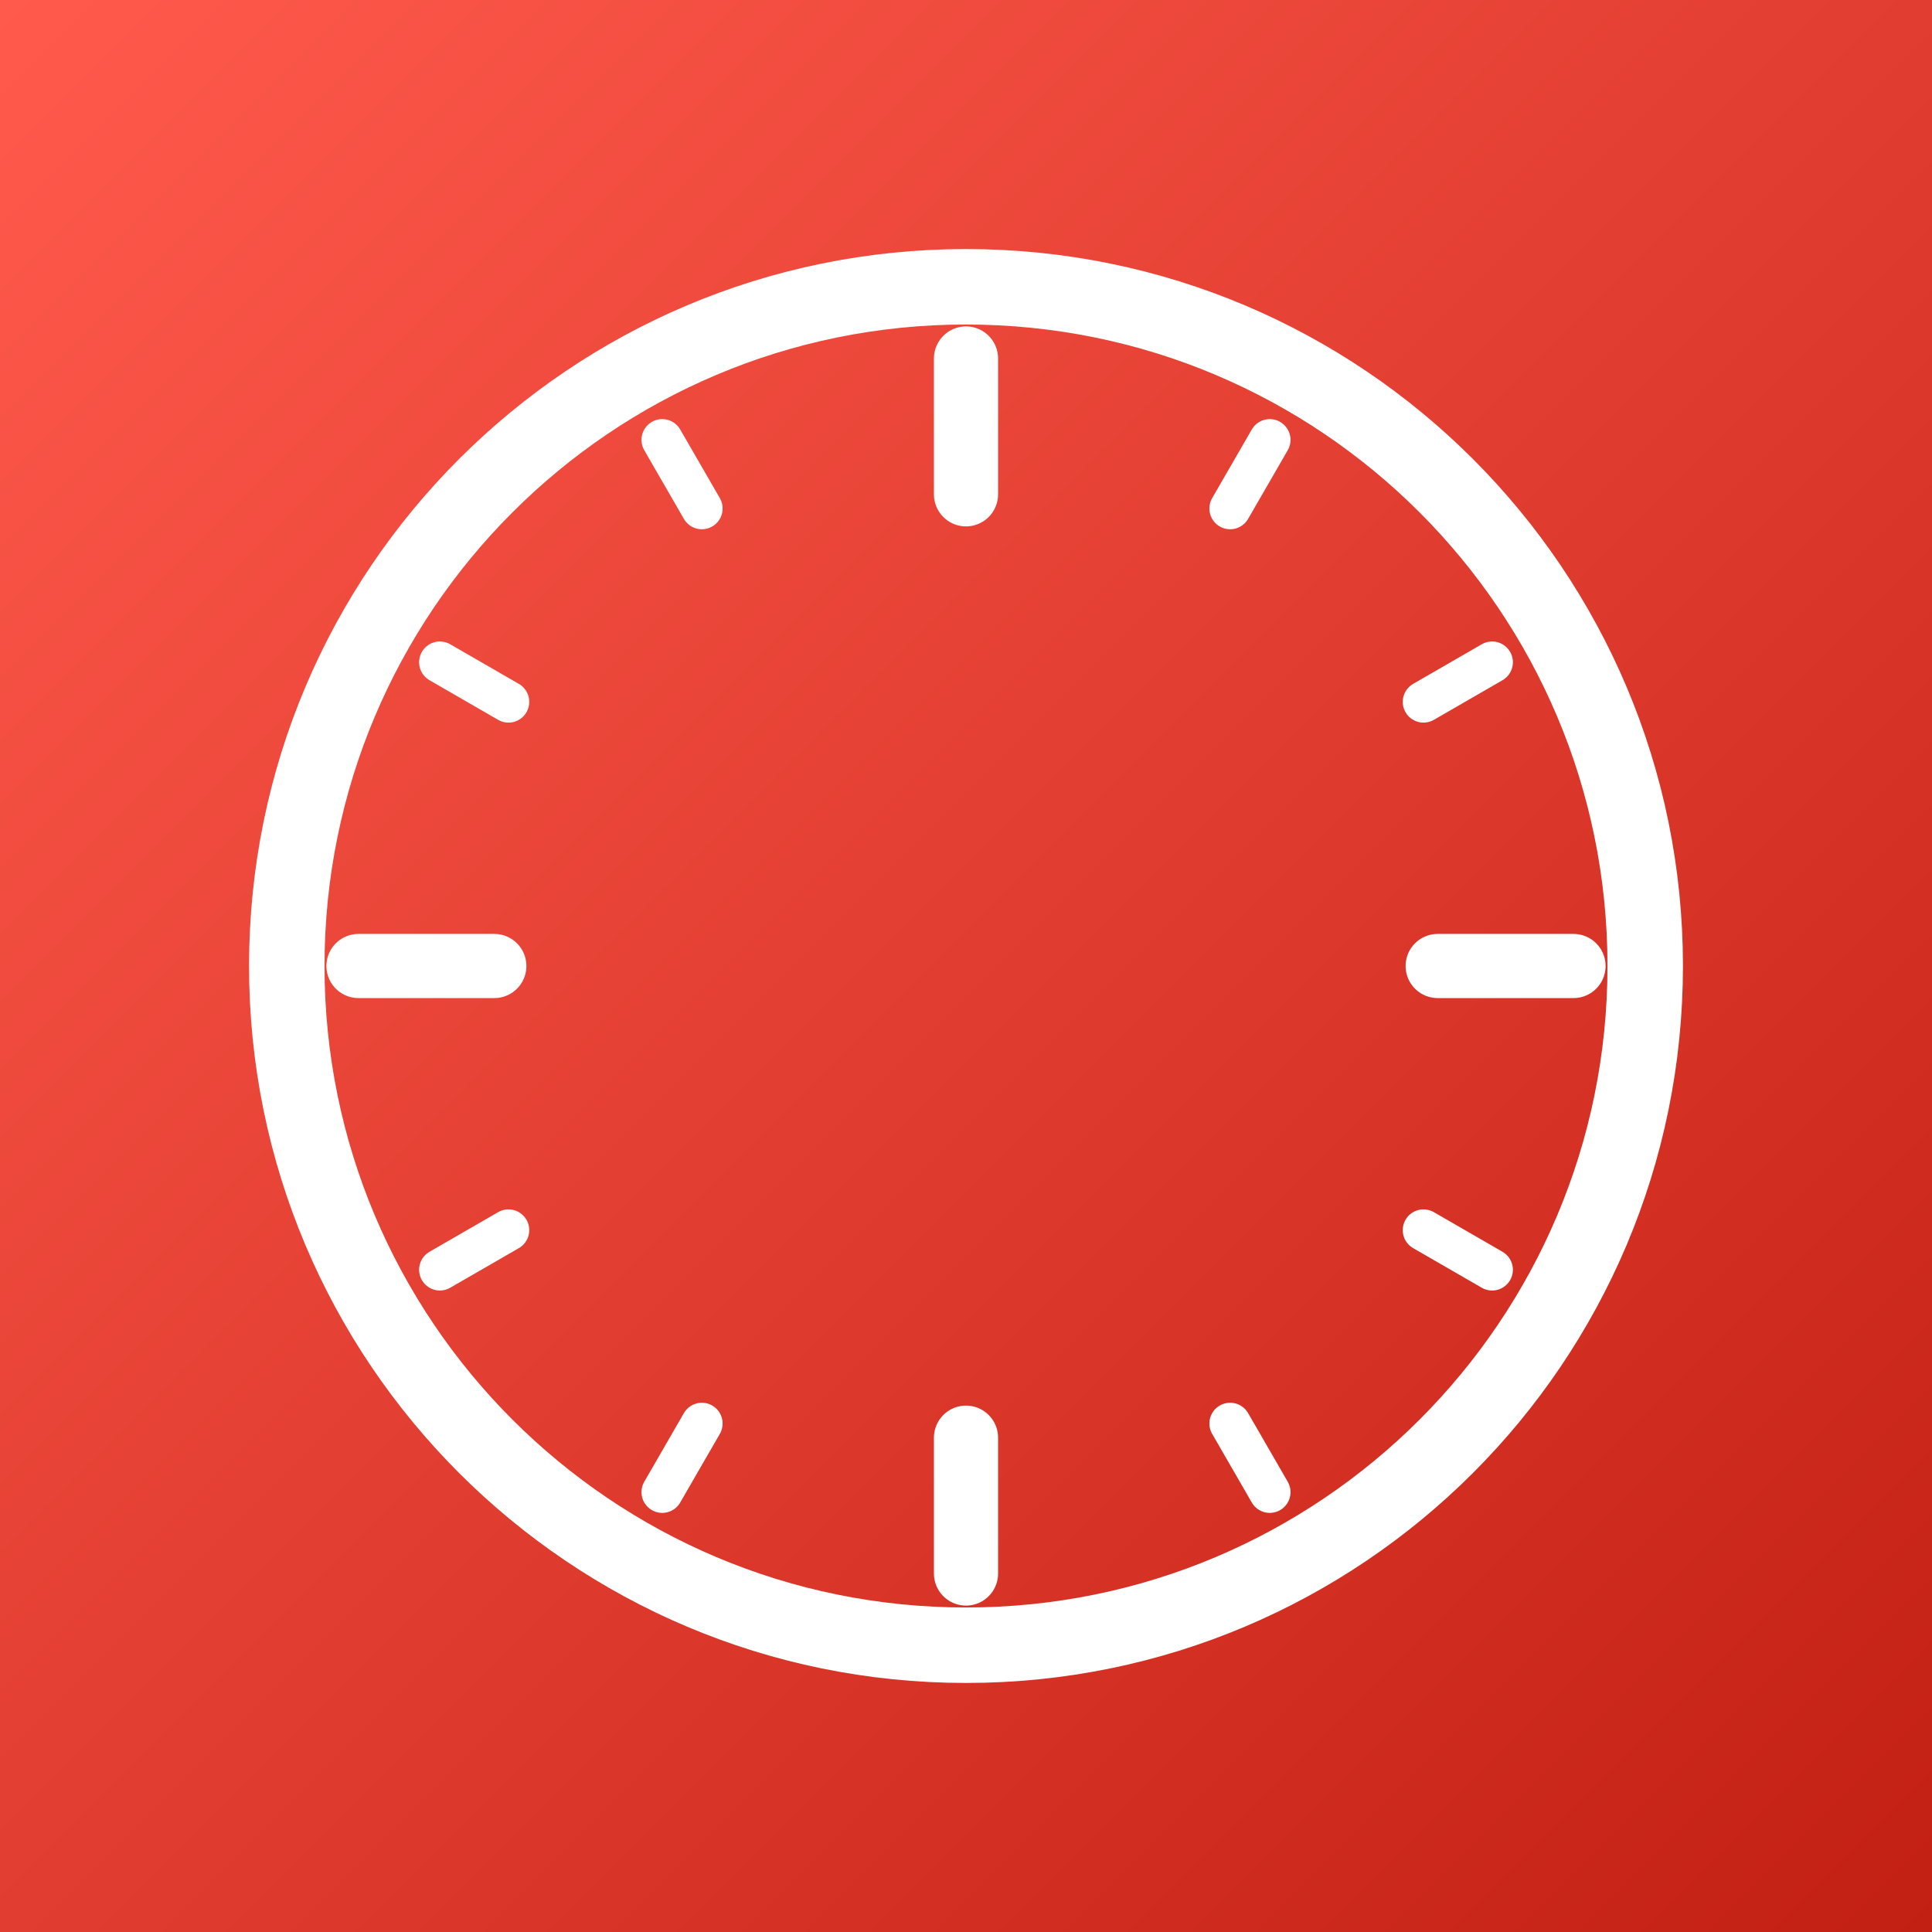
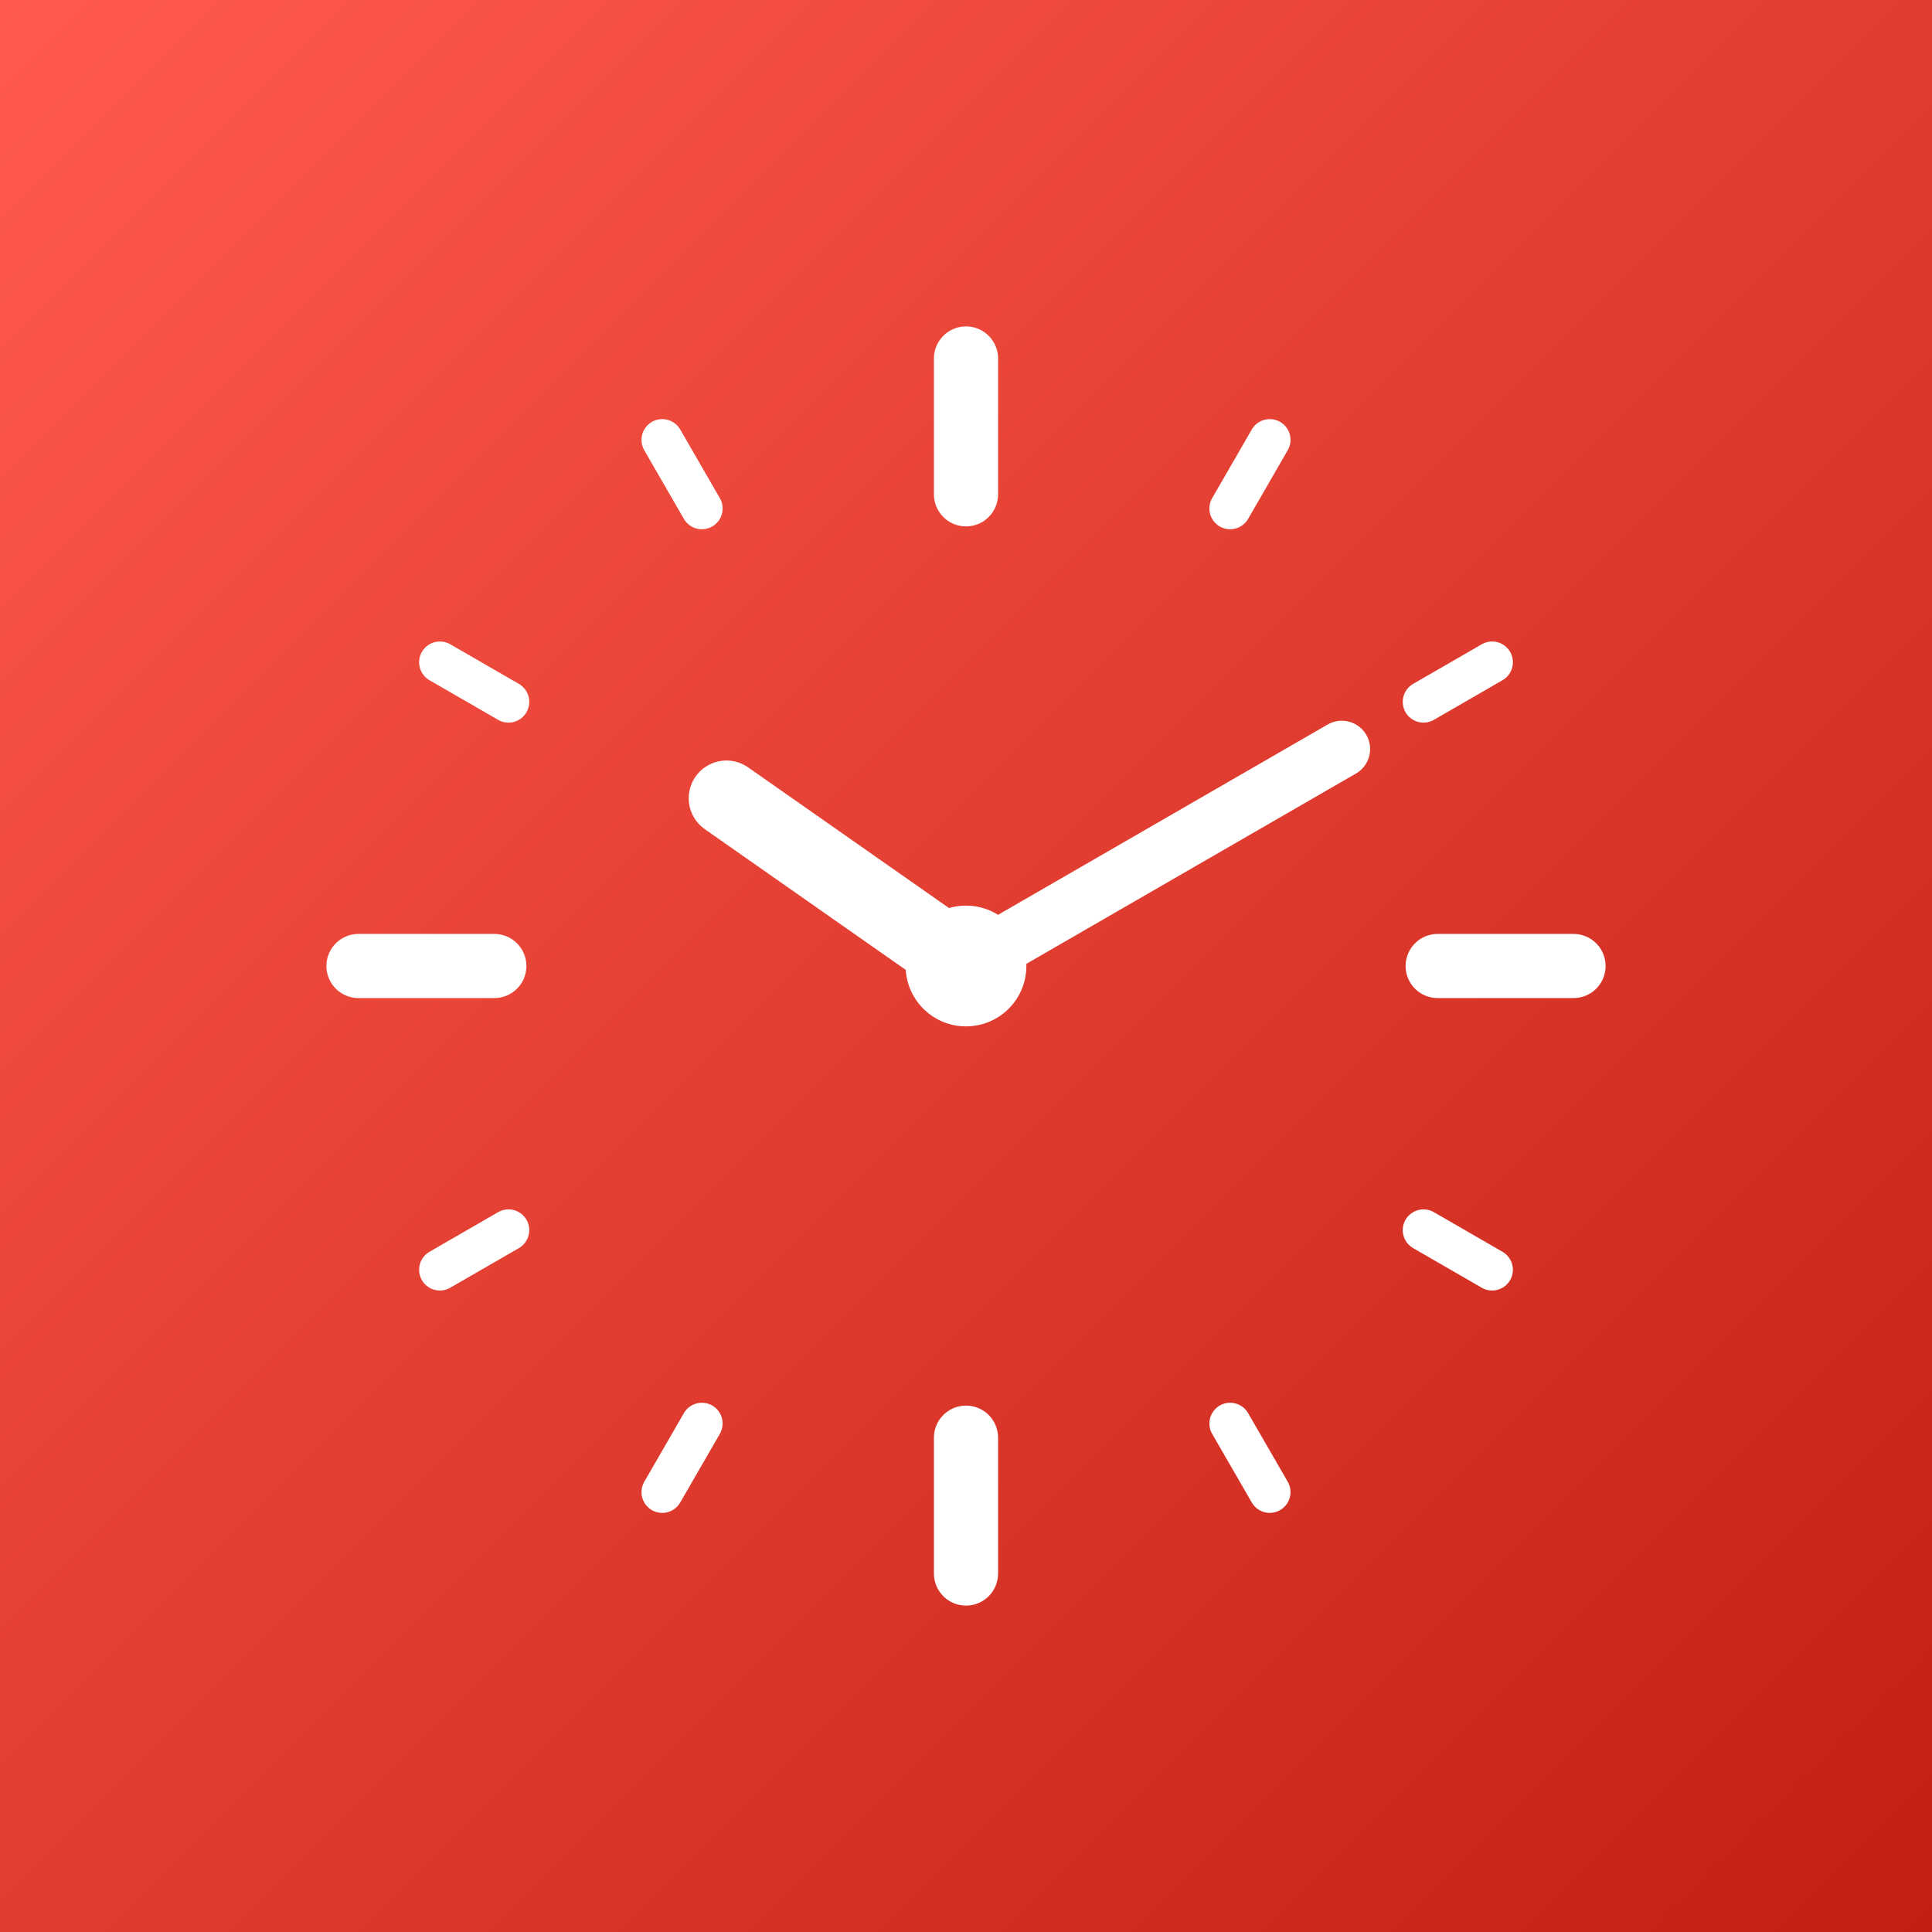
<svg xmlns="http://www.w3.org/2000/svg" viewBox="0 0 1024 1024" width="1024" height="1024">
  <defs>
    <linearGradient id="bg" x1="0" y1="0" x2="1024" y2="1024" gradientUnits="userSpaceOnUse">
      <stop offset="0" stop-color="#FF5A4C" />
      <stop offset="1" stop-color="#C32014" />
    </linearGradient>
  </defs>
  <rect width="1024" height="1024" fill="url(#bg)" />
  <g fill="none" stroke="#FFFFFF" stroke-linecap="round">
-     <circle cx="512" cy="512" r="360" stroke-width="40" />
    <g stroke-width="34">
      <line x1="512" y1="190" x2="512" y2="262" transform="rotate(0 512 512)" />
      <line x1="512" y1="190" x2="512" y2="262" transform="rotate(90 512 512)" />
      <line x1="512" y1="190" x2="512" y2="262" transform="rotate(180 512 512)" />
      <line x1="512" y1="190" x2="512" y2="262" transform="rotate(270 512 512)" />
    </g>
    <g stroke-width="22">
      <line x1="512" y1="190" x2="512" y2="232" transform="rotate(30 512 512)" />
      <line x1="512" y1="190" x2="512" y2="232" transform="rotate(60 512 512)" />
      <line x1="512" y1="190" x2="512" y2="232" transform="rotate(120 512 512)" />
      <line x1="512" y1="190" x2="512" y2="232" transform="rotate(150 512 512)" />
      <line x1="512" y1="190" x2="512" y2="232" transform="rotate(210 512 512)" />
      <line x1="512" y1="190" x2="512" y2="232" transform="rotate(240 512 512)" />
      <line x1="512" y1="190" x2="512" y2="232" transform="rotate(300 512 512)" />
      <line x1="512" y1="190" x2="512" y2="232" transform="rotate(330 512 512)" />
    </g>
+     <line x1="512" y1="512" x2="512" y2="357" stroke-width="40" transform="rotate(305 512 512)" />
+     <line x1="512" y1="512" x2="512" y2="282" stroke-width="30" transform="rotate(60 512 512)" />
  </g>
+   <circle cx="512" cy="512" r="32" fill="#FFFFFF" />
</svg>
